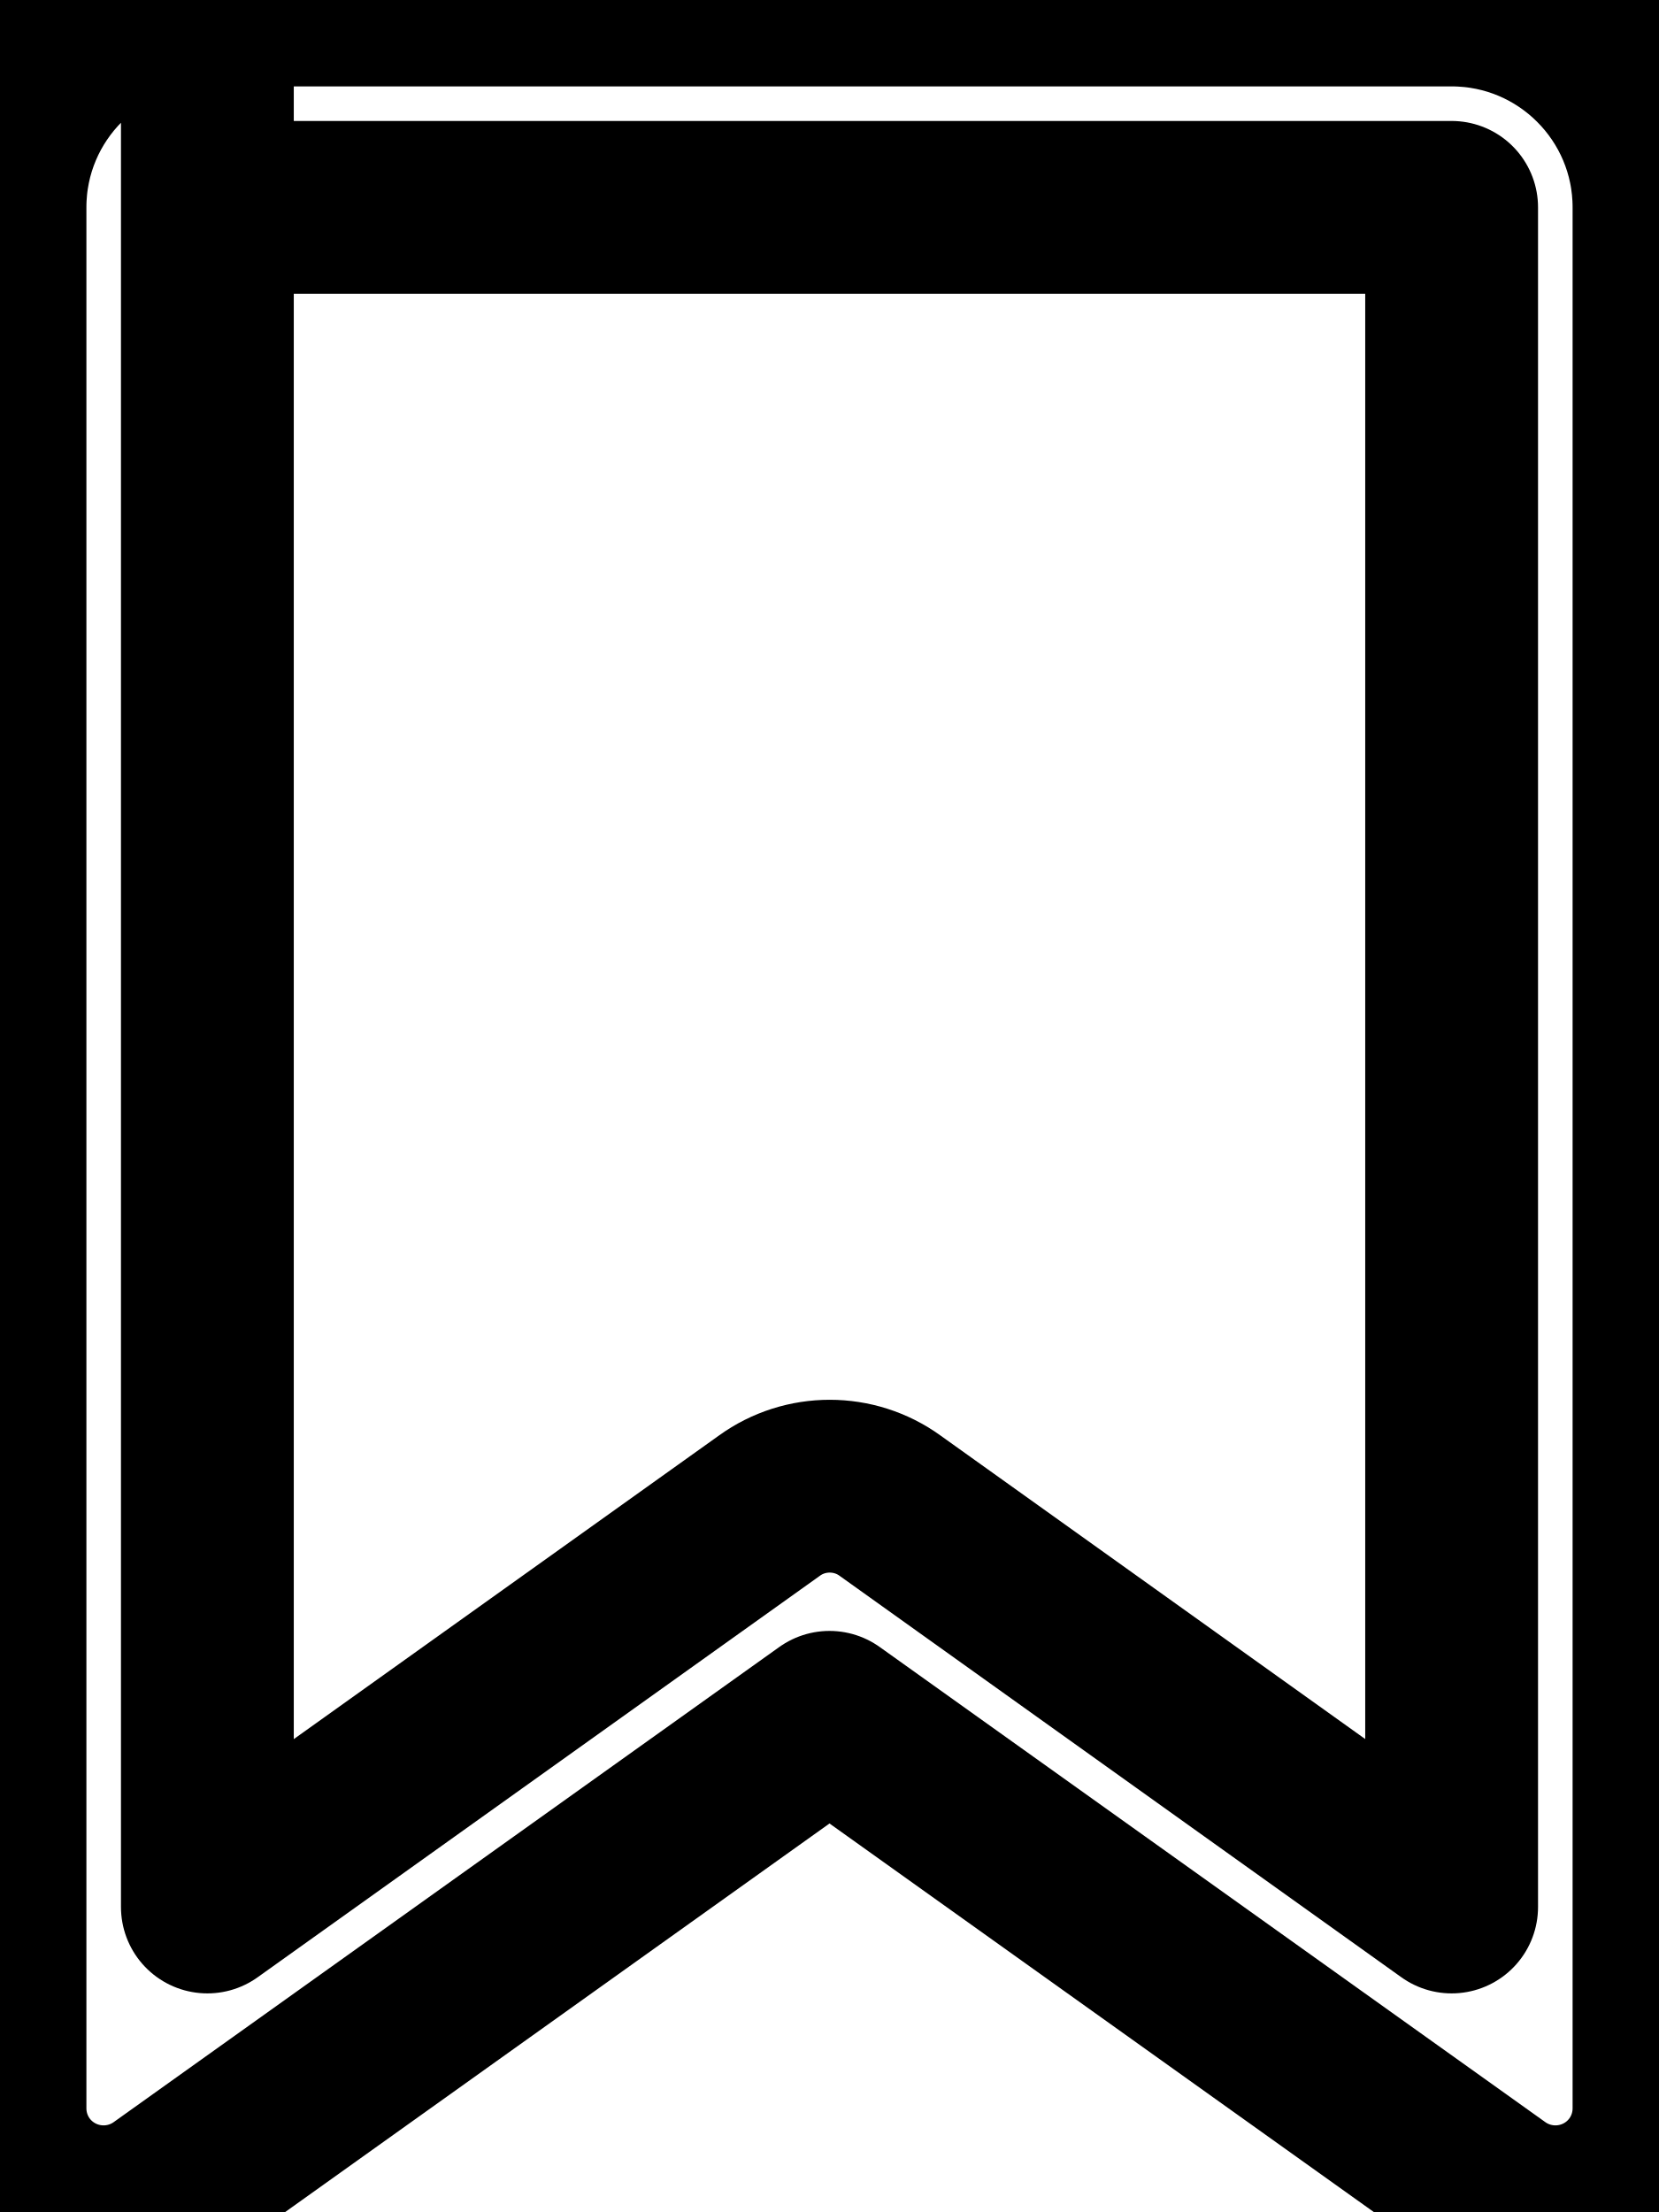
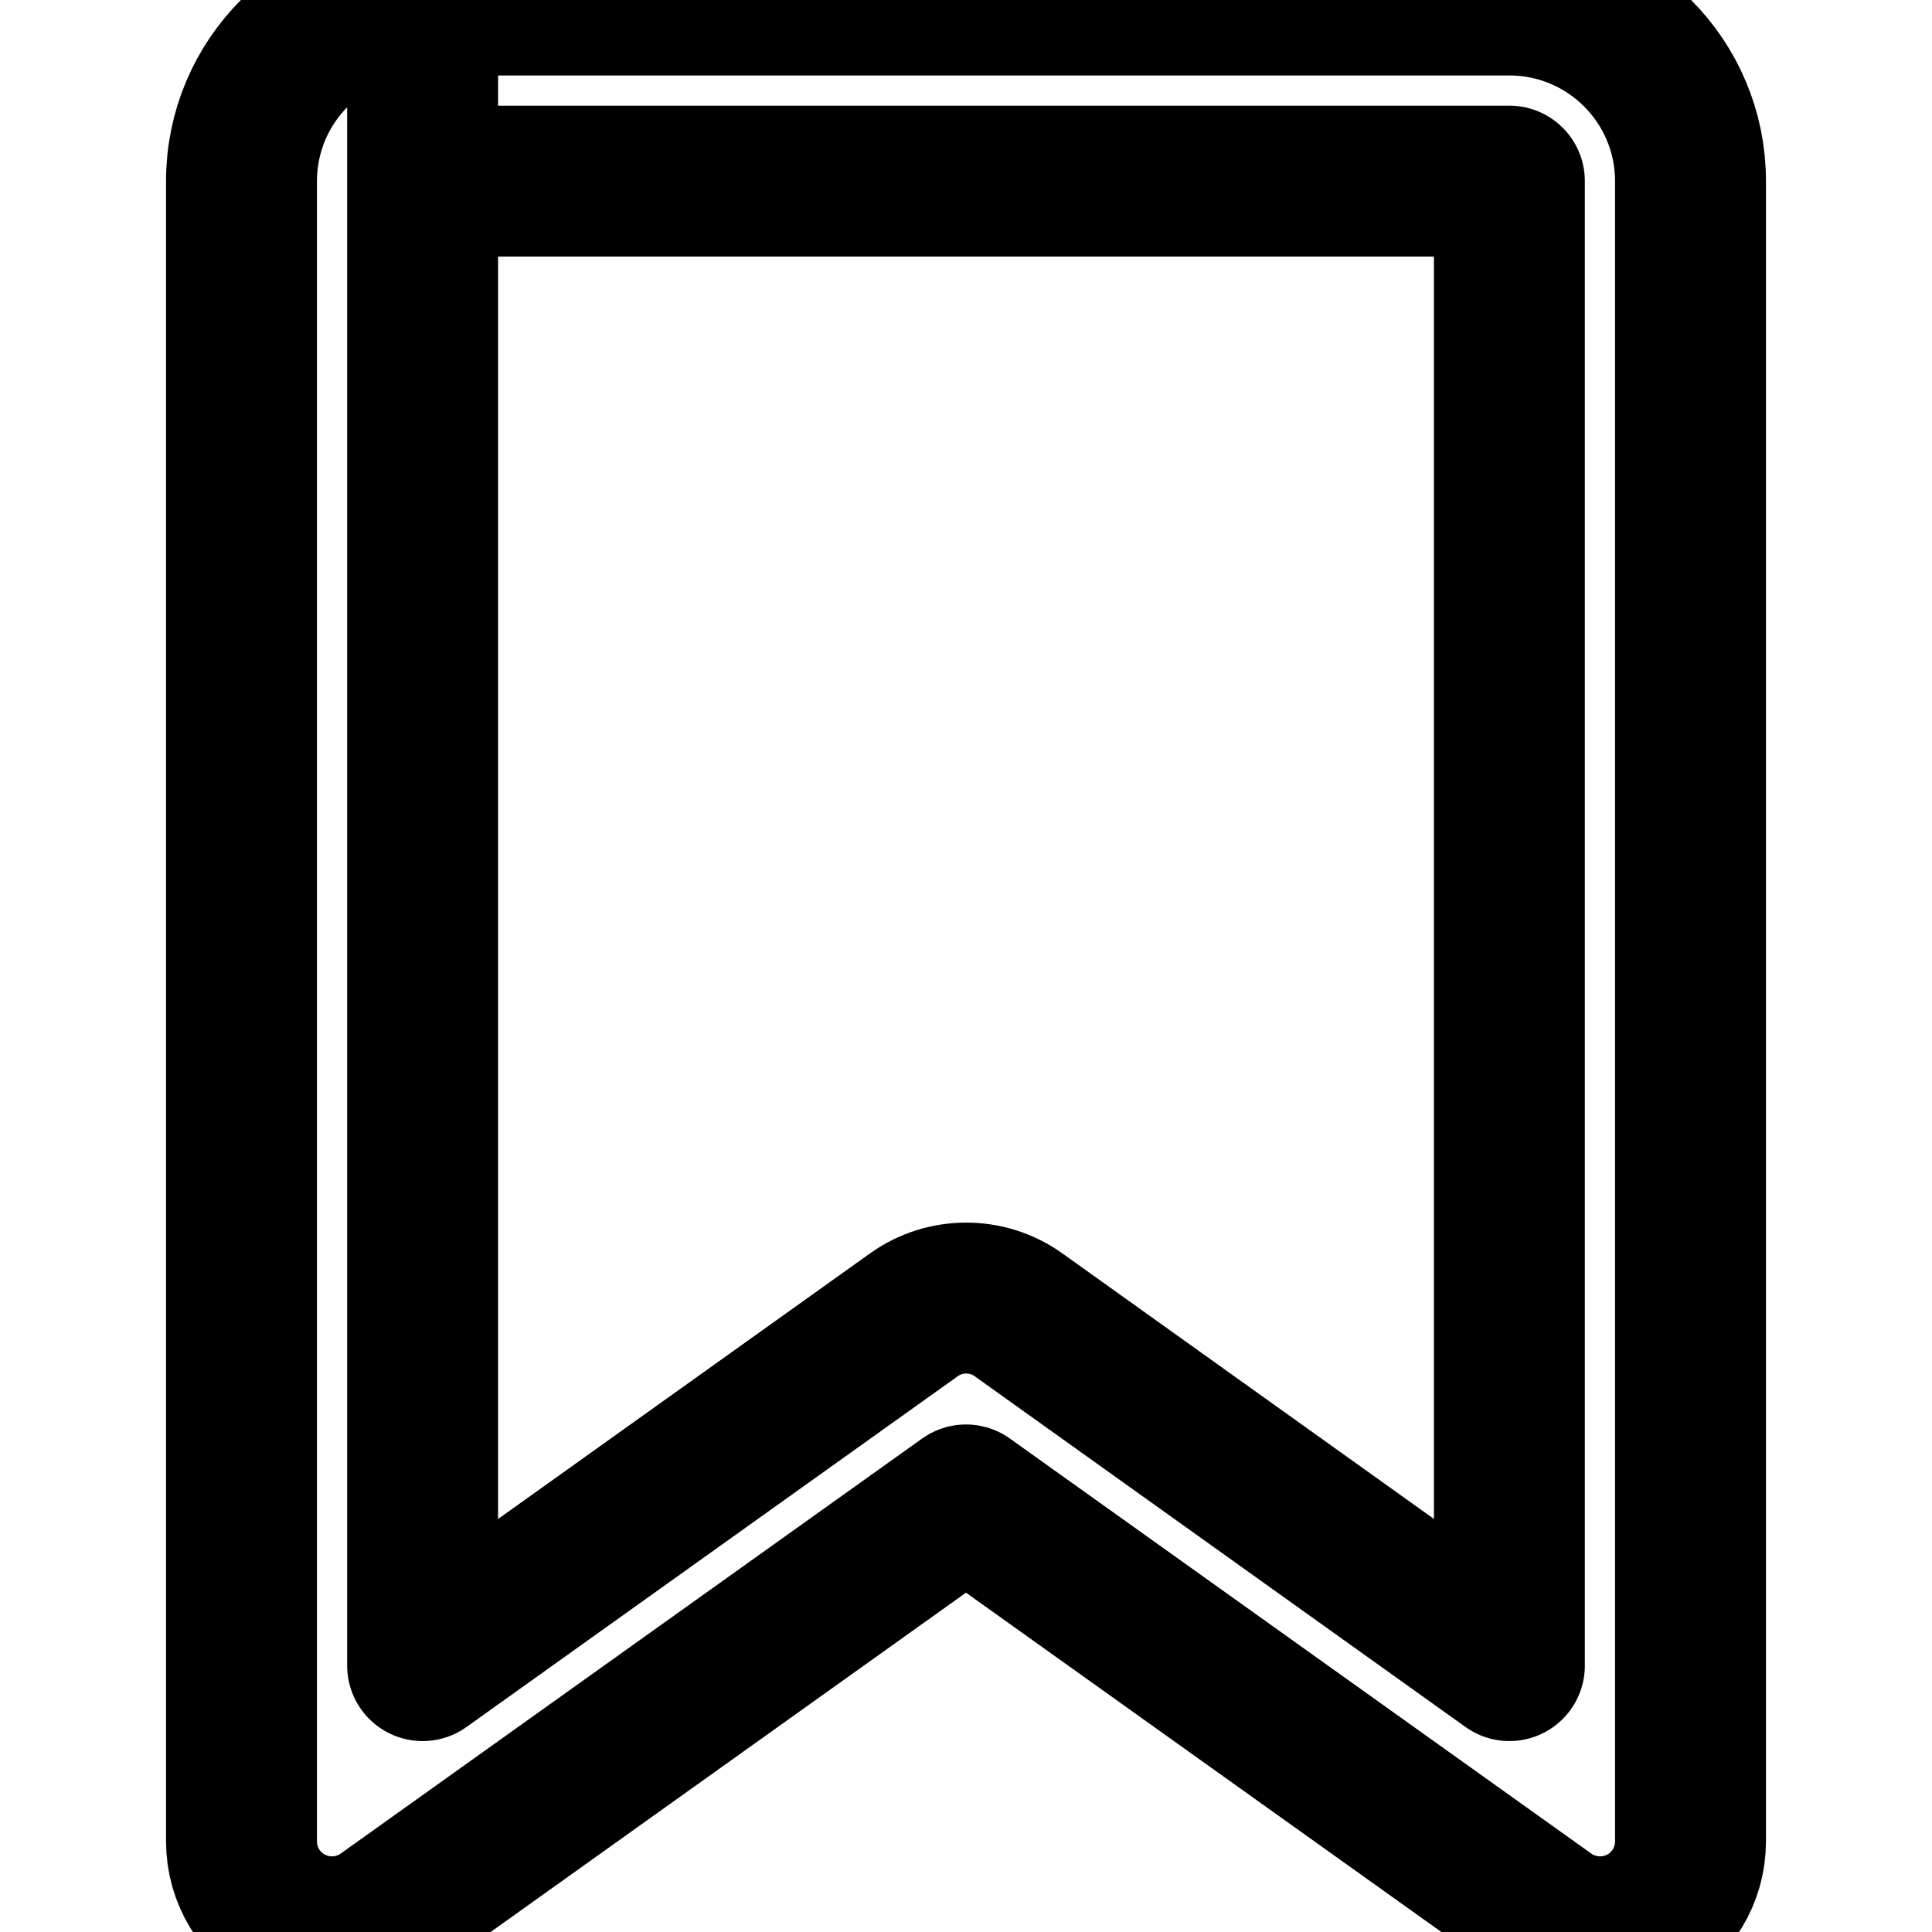
- <svg xmlns="http://www.w3.org/2000/svg" viewBox="0 0 384 512" fill="none" stroke="currentColor" stroke-width="40" stroke-linecap="round" stroke-linejoin="round">
+ <svg xmlns="http://www.w3.org/2000/svg" width="25" height="25" viewBox="0 0 384 512" fill="none" stroke="currentColor" stroke-width="40" stroke-linecap="round" stroke-linejoin="round">
  <path d="M0 48C0 21.5 21.5 0 48 0l0 48V441.4l130.1-92.9c8.3-6 19.6-6 27.9 0L336 441.4V48H48V0H336c26.5 0 48 21.5 48 48V488c0 9-5 17.2-13 21.3s-17.6 3.4-24.9-1.8L192 397.5 37.9 507.5c-7.3 5.2-16.9 5.9-24.9 1.8S0 497 0 488V48z" />
</svg>
